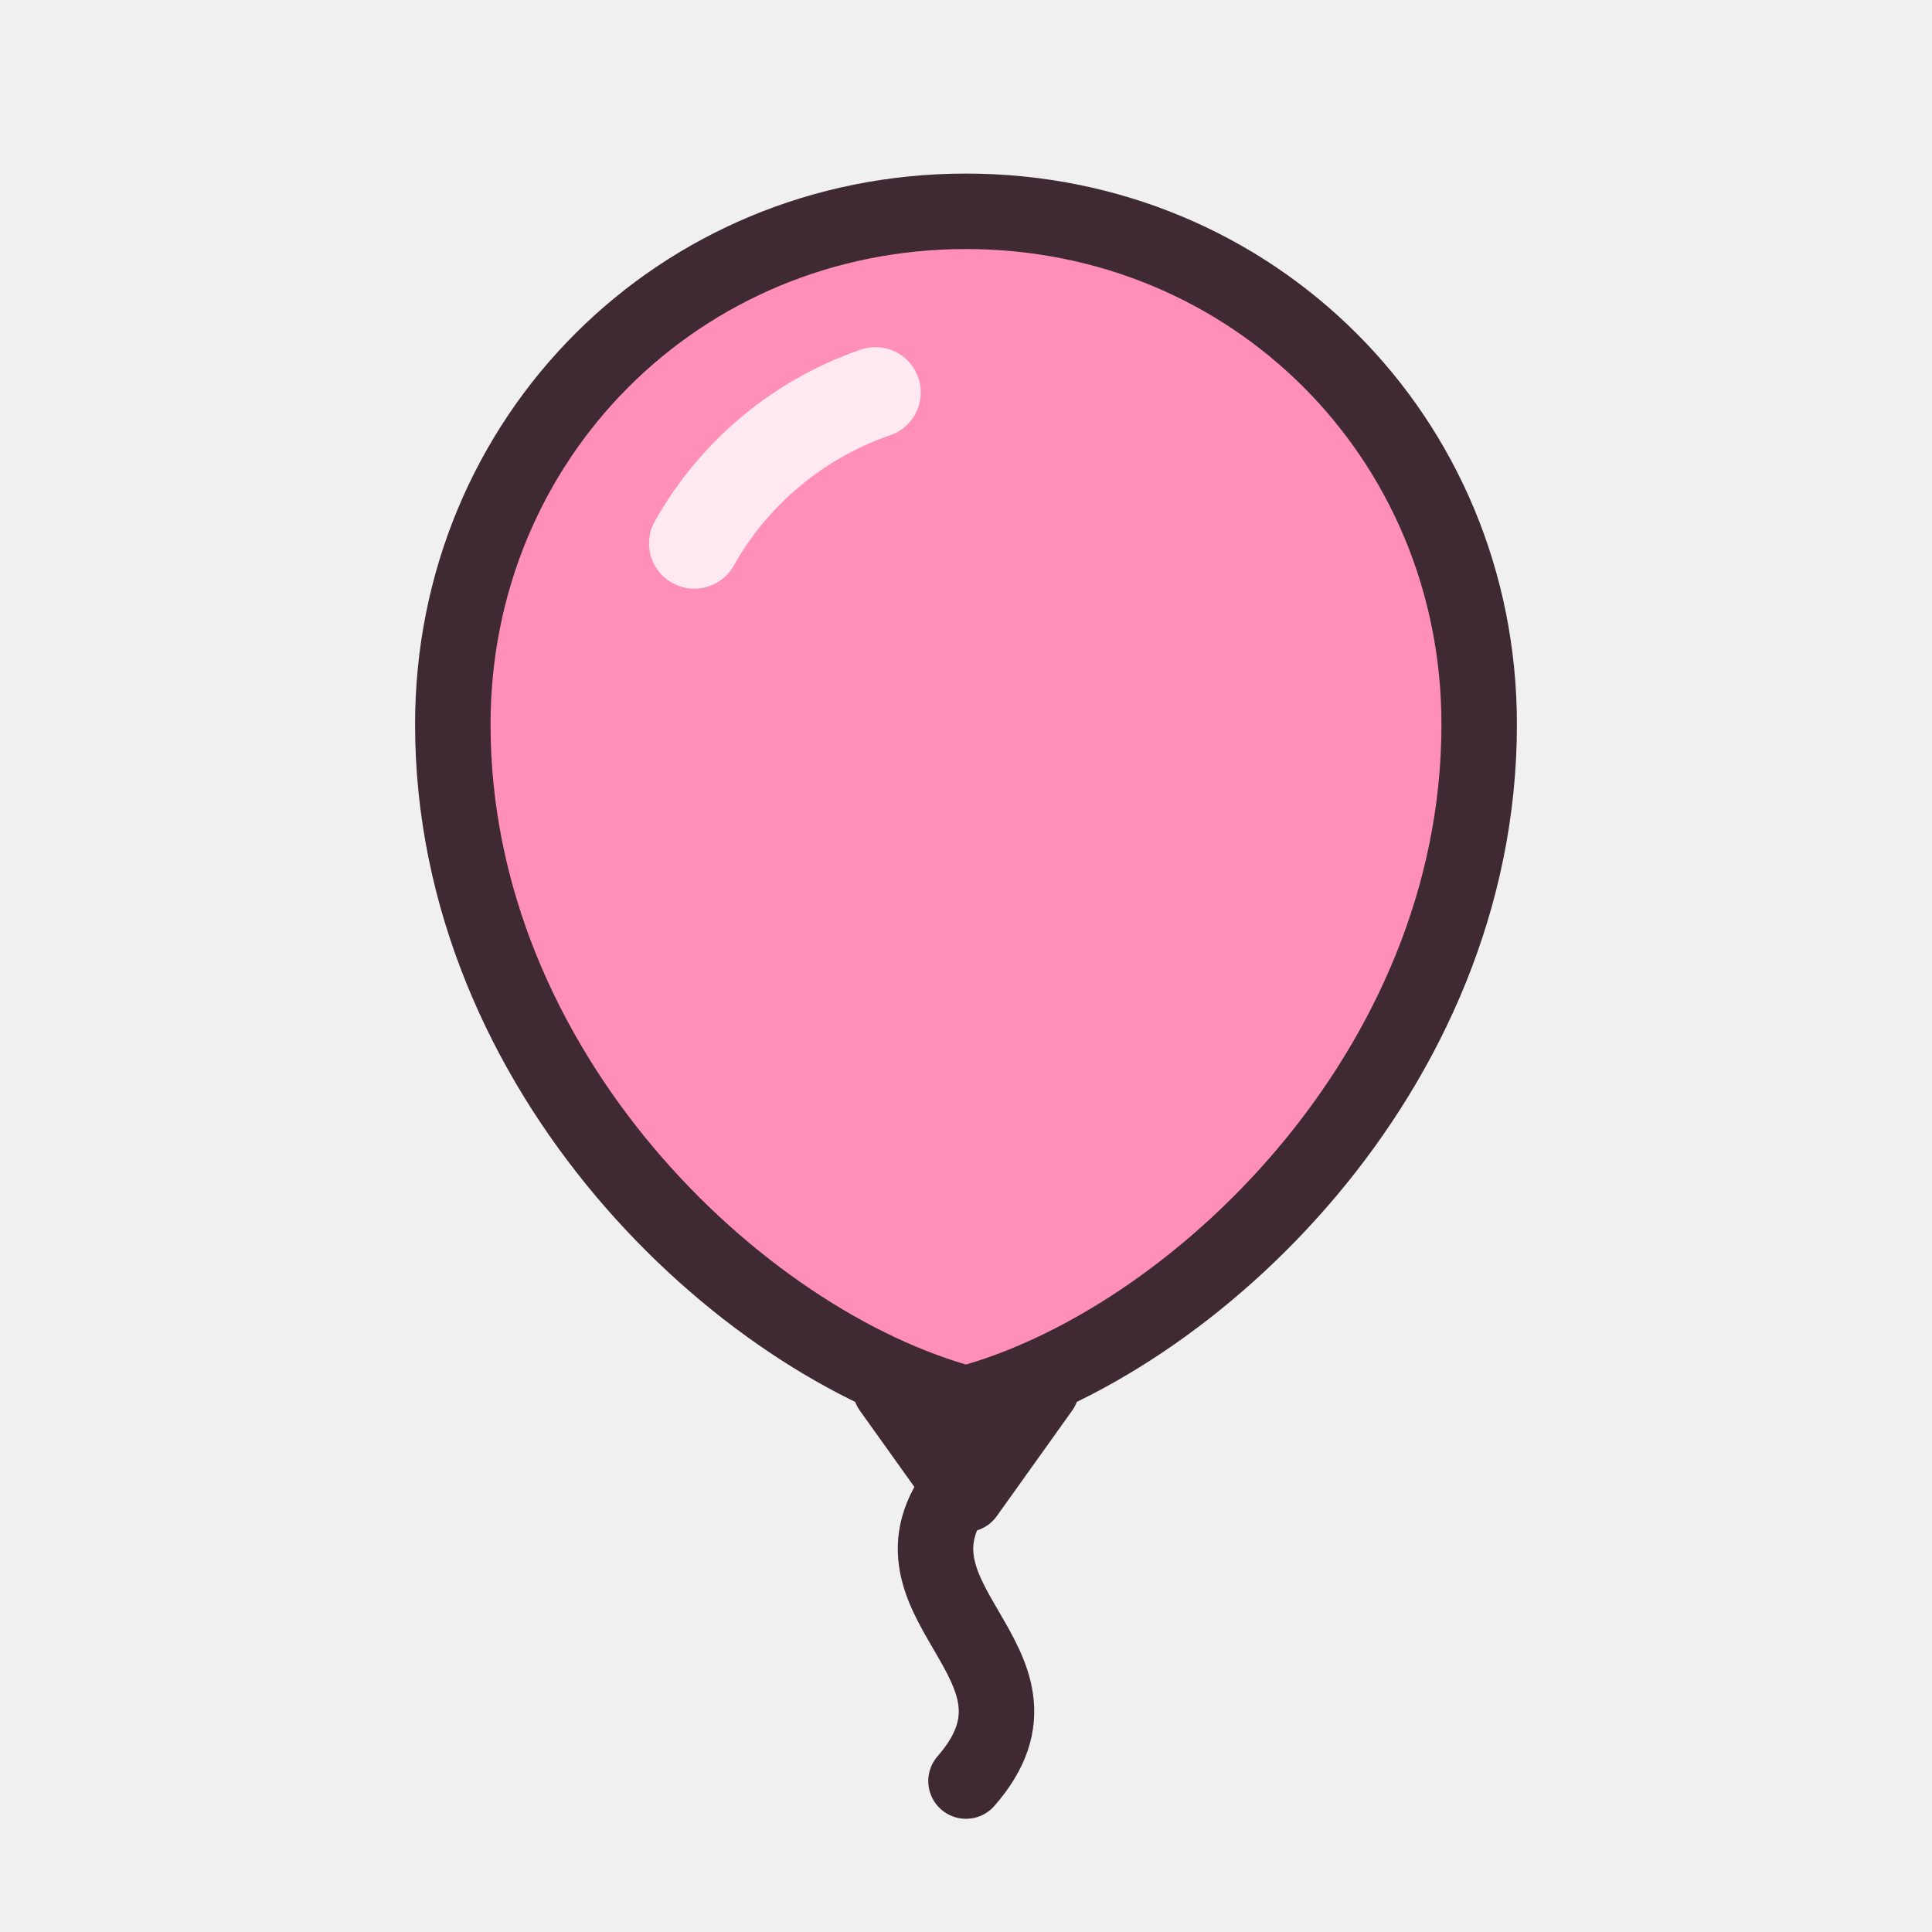
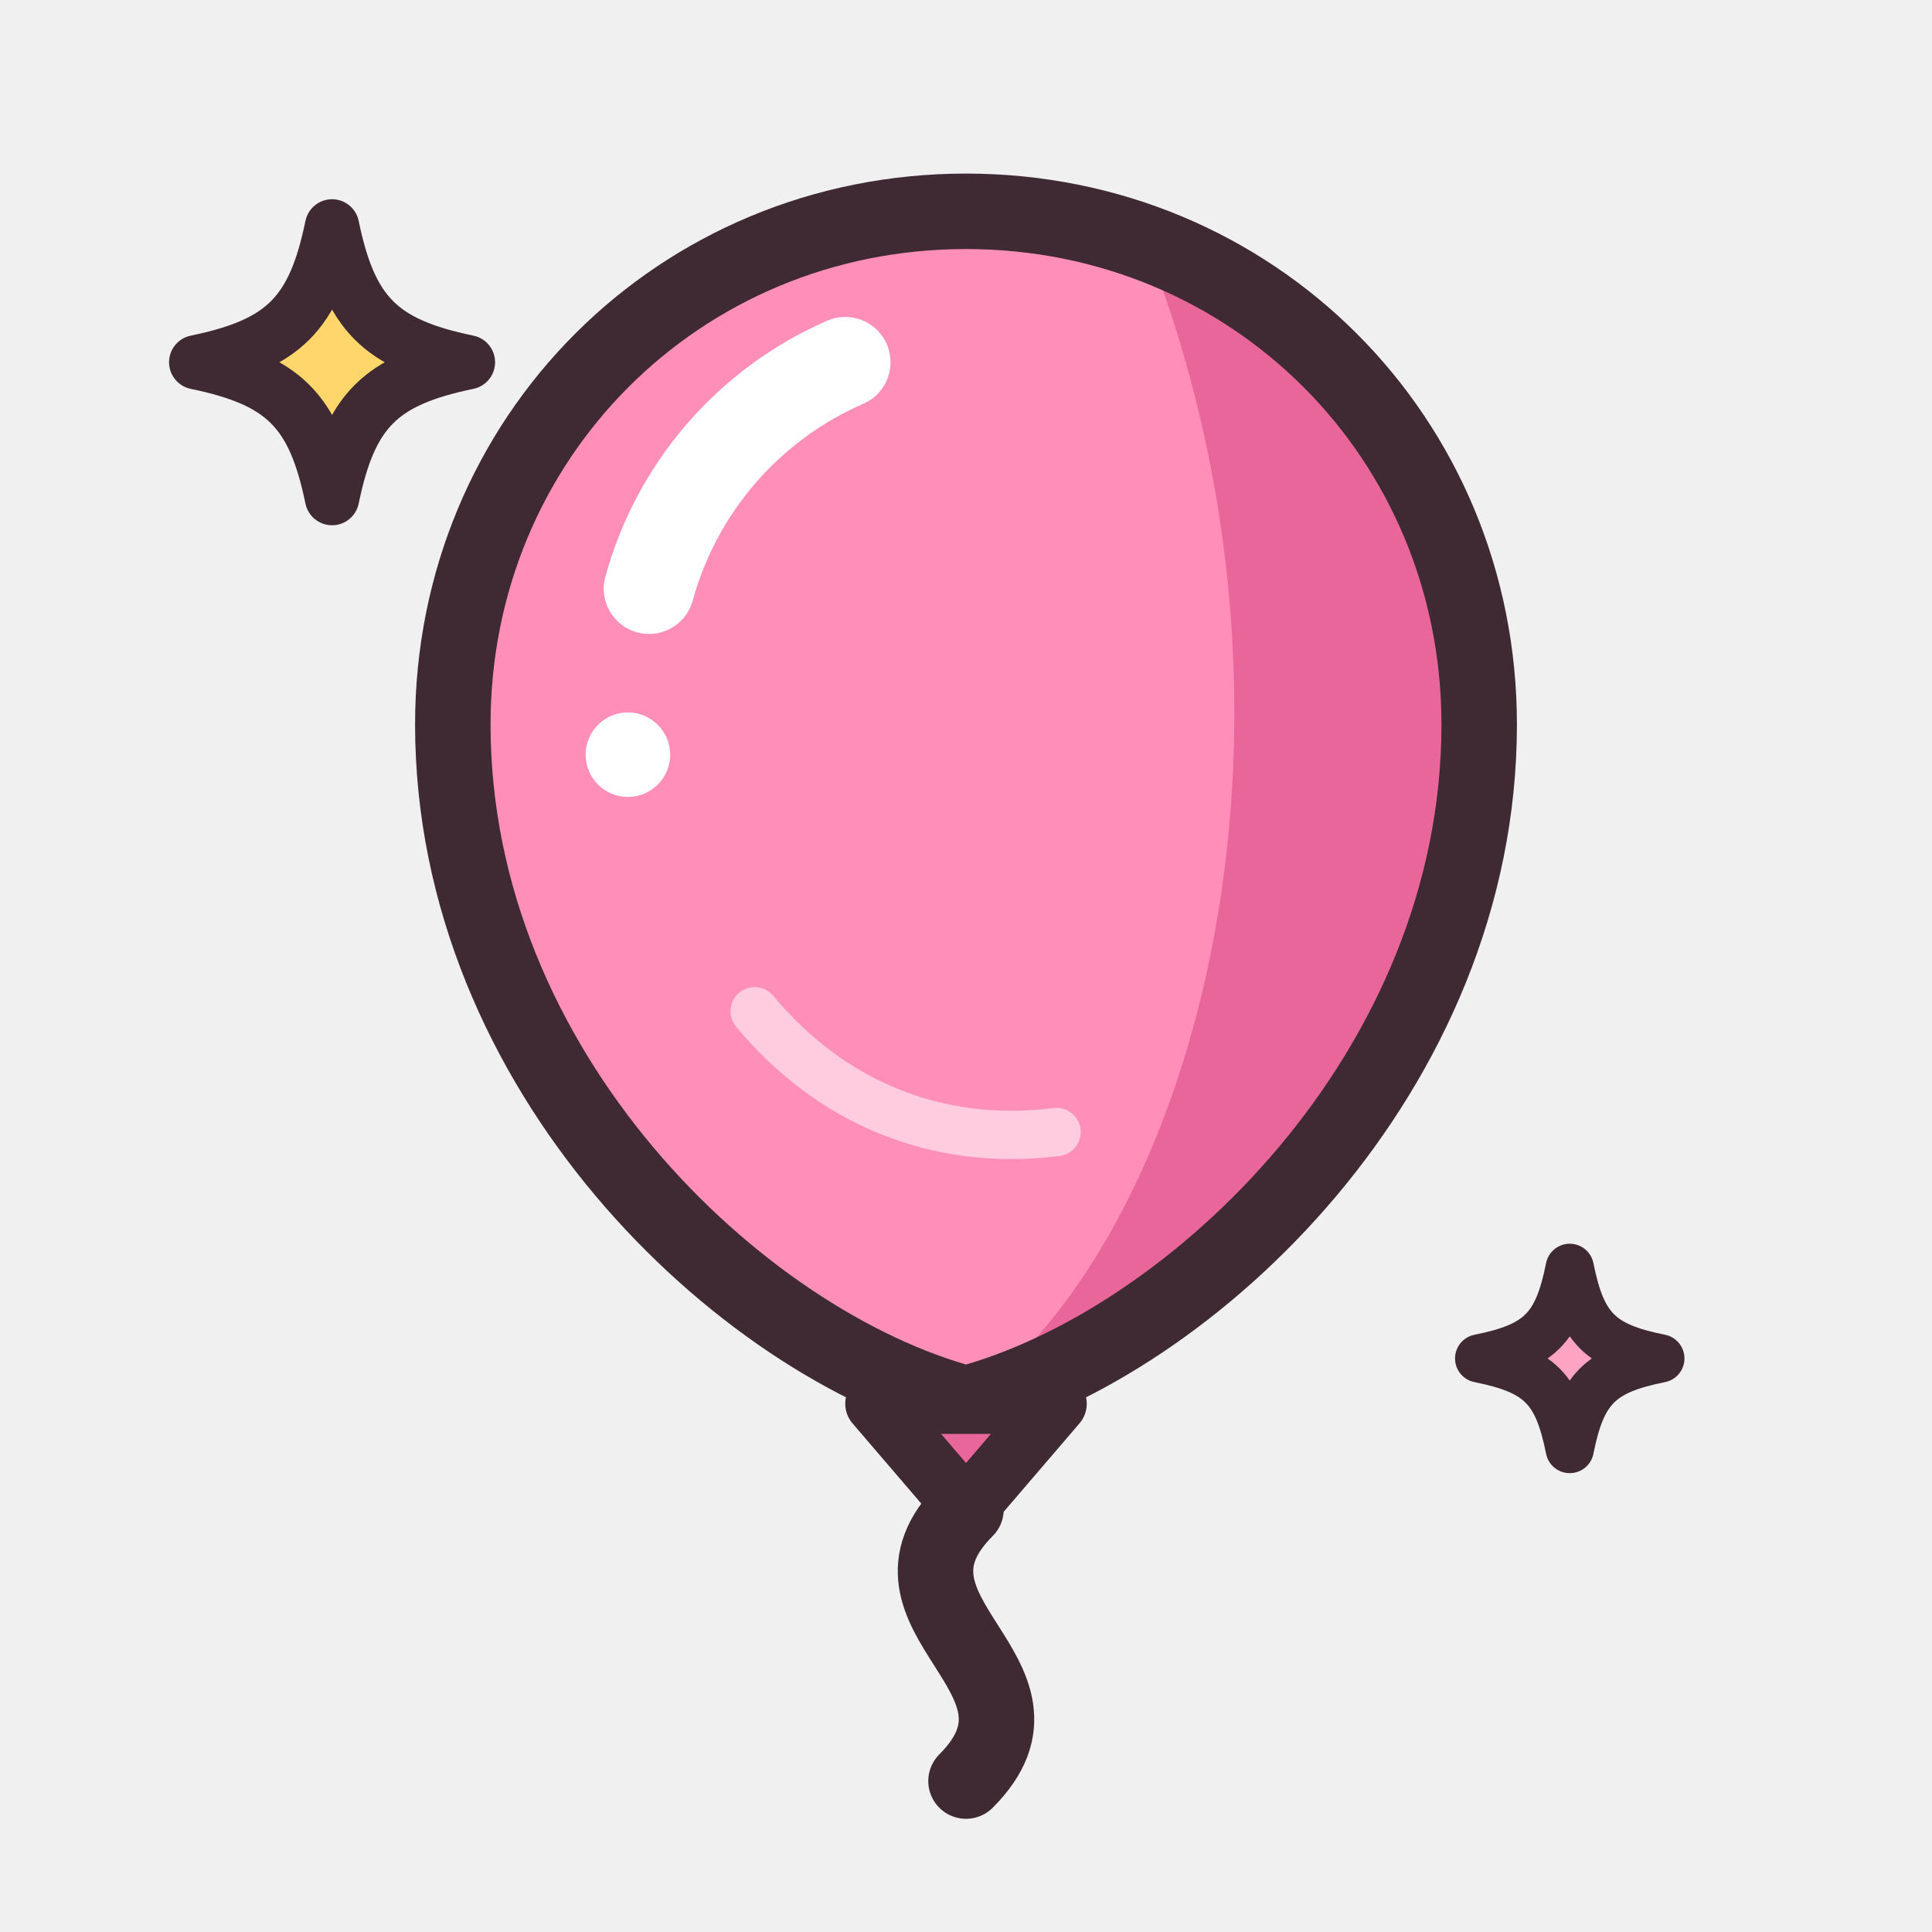
<svg xmlns="http://www.w3.org/2000/svg" viewBox="0 0 64 64" fill="none" stroke="#3F2A33" stroke-width="2.5" stroke-linecap="round" stroke-linejoin="round">
-   <path d="M32 49c-3.5 4 3.5 6 0 10" />
-   <path d="M29.5 46h5l-2.5 3.5z" fill="#FF8FB8" />
-   <path d="M32 7c9.5 0 17 7.5 17 17 0 11.5-9.5 20.5-17 22.5-7.5-2-17-11-17-22.5 0-9.5 7.5-17 17-17z" fill="#FF8FB8" />
-   <path d="M23 18a11 11 0 0 1 6-5" stroke="#FFFFFF" stroke-width="3" opacity="0.8" />
+   <path d="M32 50c-3.5 3.5 3.5 5.5 0 9" />
+   <g data-part="balloon" data-origin="32 49">
+     <path d="M32 7c9.5 0 17 7.5 17 17 0 11.5-9.5 20.5-17 22.5-7.5-2-17-11-17-22.5 0-9.5 7.5-17 17-17z" fill="#FF8FB8" stroke="none" />
+     <path d="M38 8.2c6.5 2.3 11 8.6 11 15.8 0 11.5-9.5 20.5-17 22.5 8-6 12-23 6-38.3z" fill="#E8669A" stroke="none" />
+     <path d="M25 33.5c2.5 3 6 4.5 10 4" stroke="#FFE6F0" stroke-width="1.6" opacity="0.7" />
+     <path d="M32 7c9.5 0 17 7.5 17 17 0 11.5-9.5 20.5-17 22.5-7.5-2-17-11-17-22.5 0-9.5 7.5-17 17-17z" />
+     <path d="M29 46.5h6l-3 3.5z" fill="#E8669A" stroke-width="2" />
+     <path d="M21.5 19.5a11.5 11.5 0 0 1 6.5-7.5" stroke="#FFFFFF" stroke-width="3" />
+     <circle cx="20.8" cy="25" r="1.4" fill="#FFFFFF" stroke="none" />
+   </g>
+   <g data-part="sparkle-a" data-origin="11 12">
+     <path d="M11 7.5c.6 2.9 1.6 3.9 4.5 4.5-2.9.6-3.9 1.6-4.5 4.5-.6-2.9-1.6-3.9-4.5-4.5 2.9-.6 3.9-1.6 4.5-4.5z" fill="#FFD66B" stroke-width="1.8" />
+   </g>
+   <g data-part="sparkle-b" data-origin="52 45">
+     <path d="M52 42c.4 2 1 2.6 3 3-2 .4-2.6 1-3 3-.4-2-1-2.6-3-3 2-.4 2.6-1 3-3z" fill="#FFA3C3" stroke-width="1.6" />
+   </g>
</svg>
